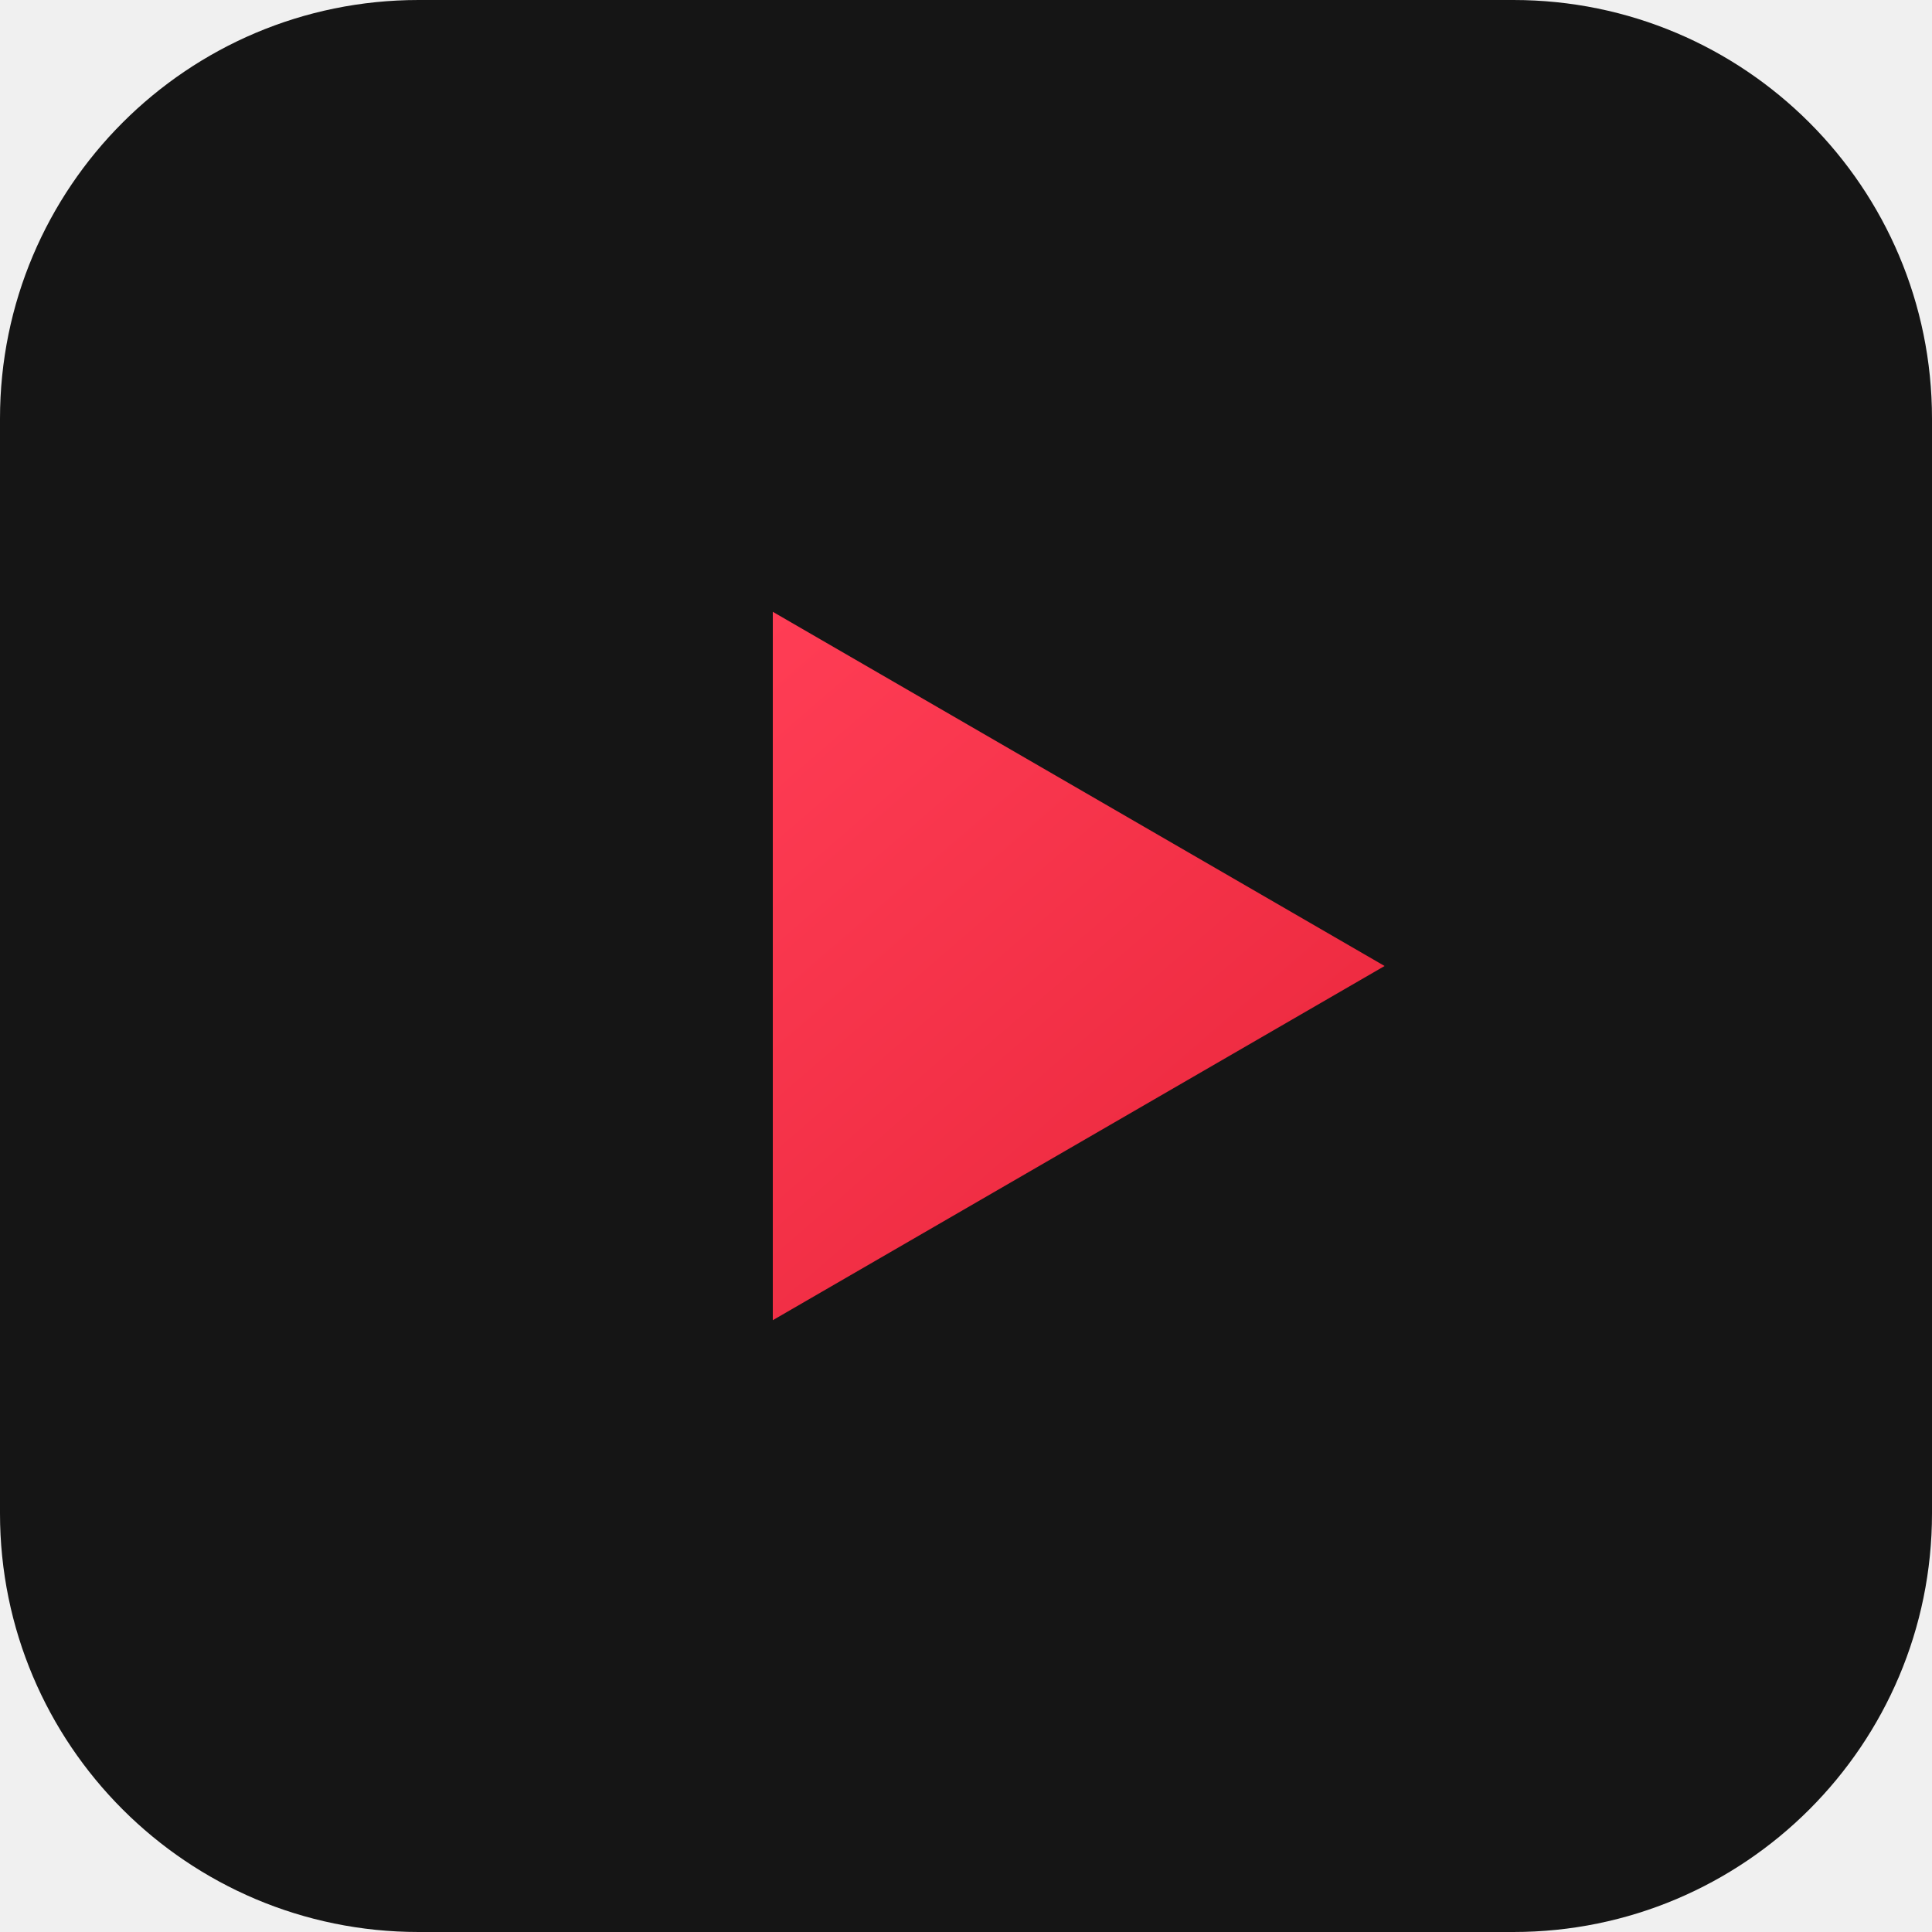
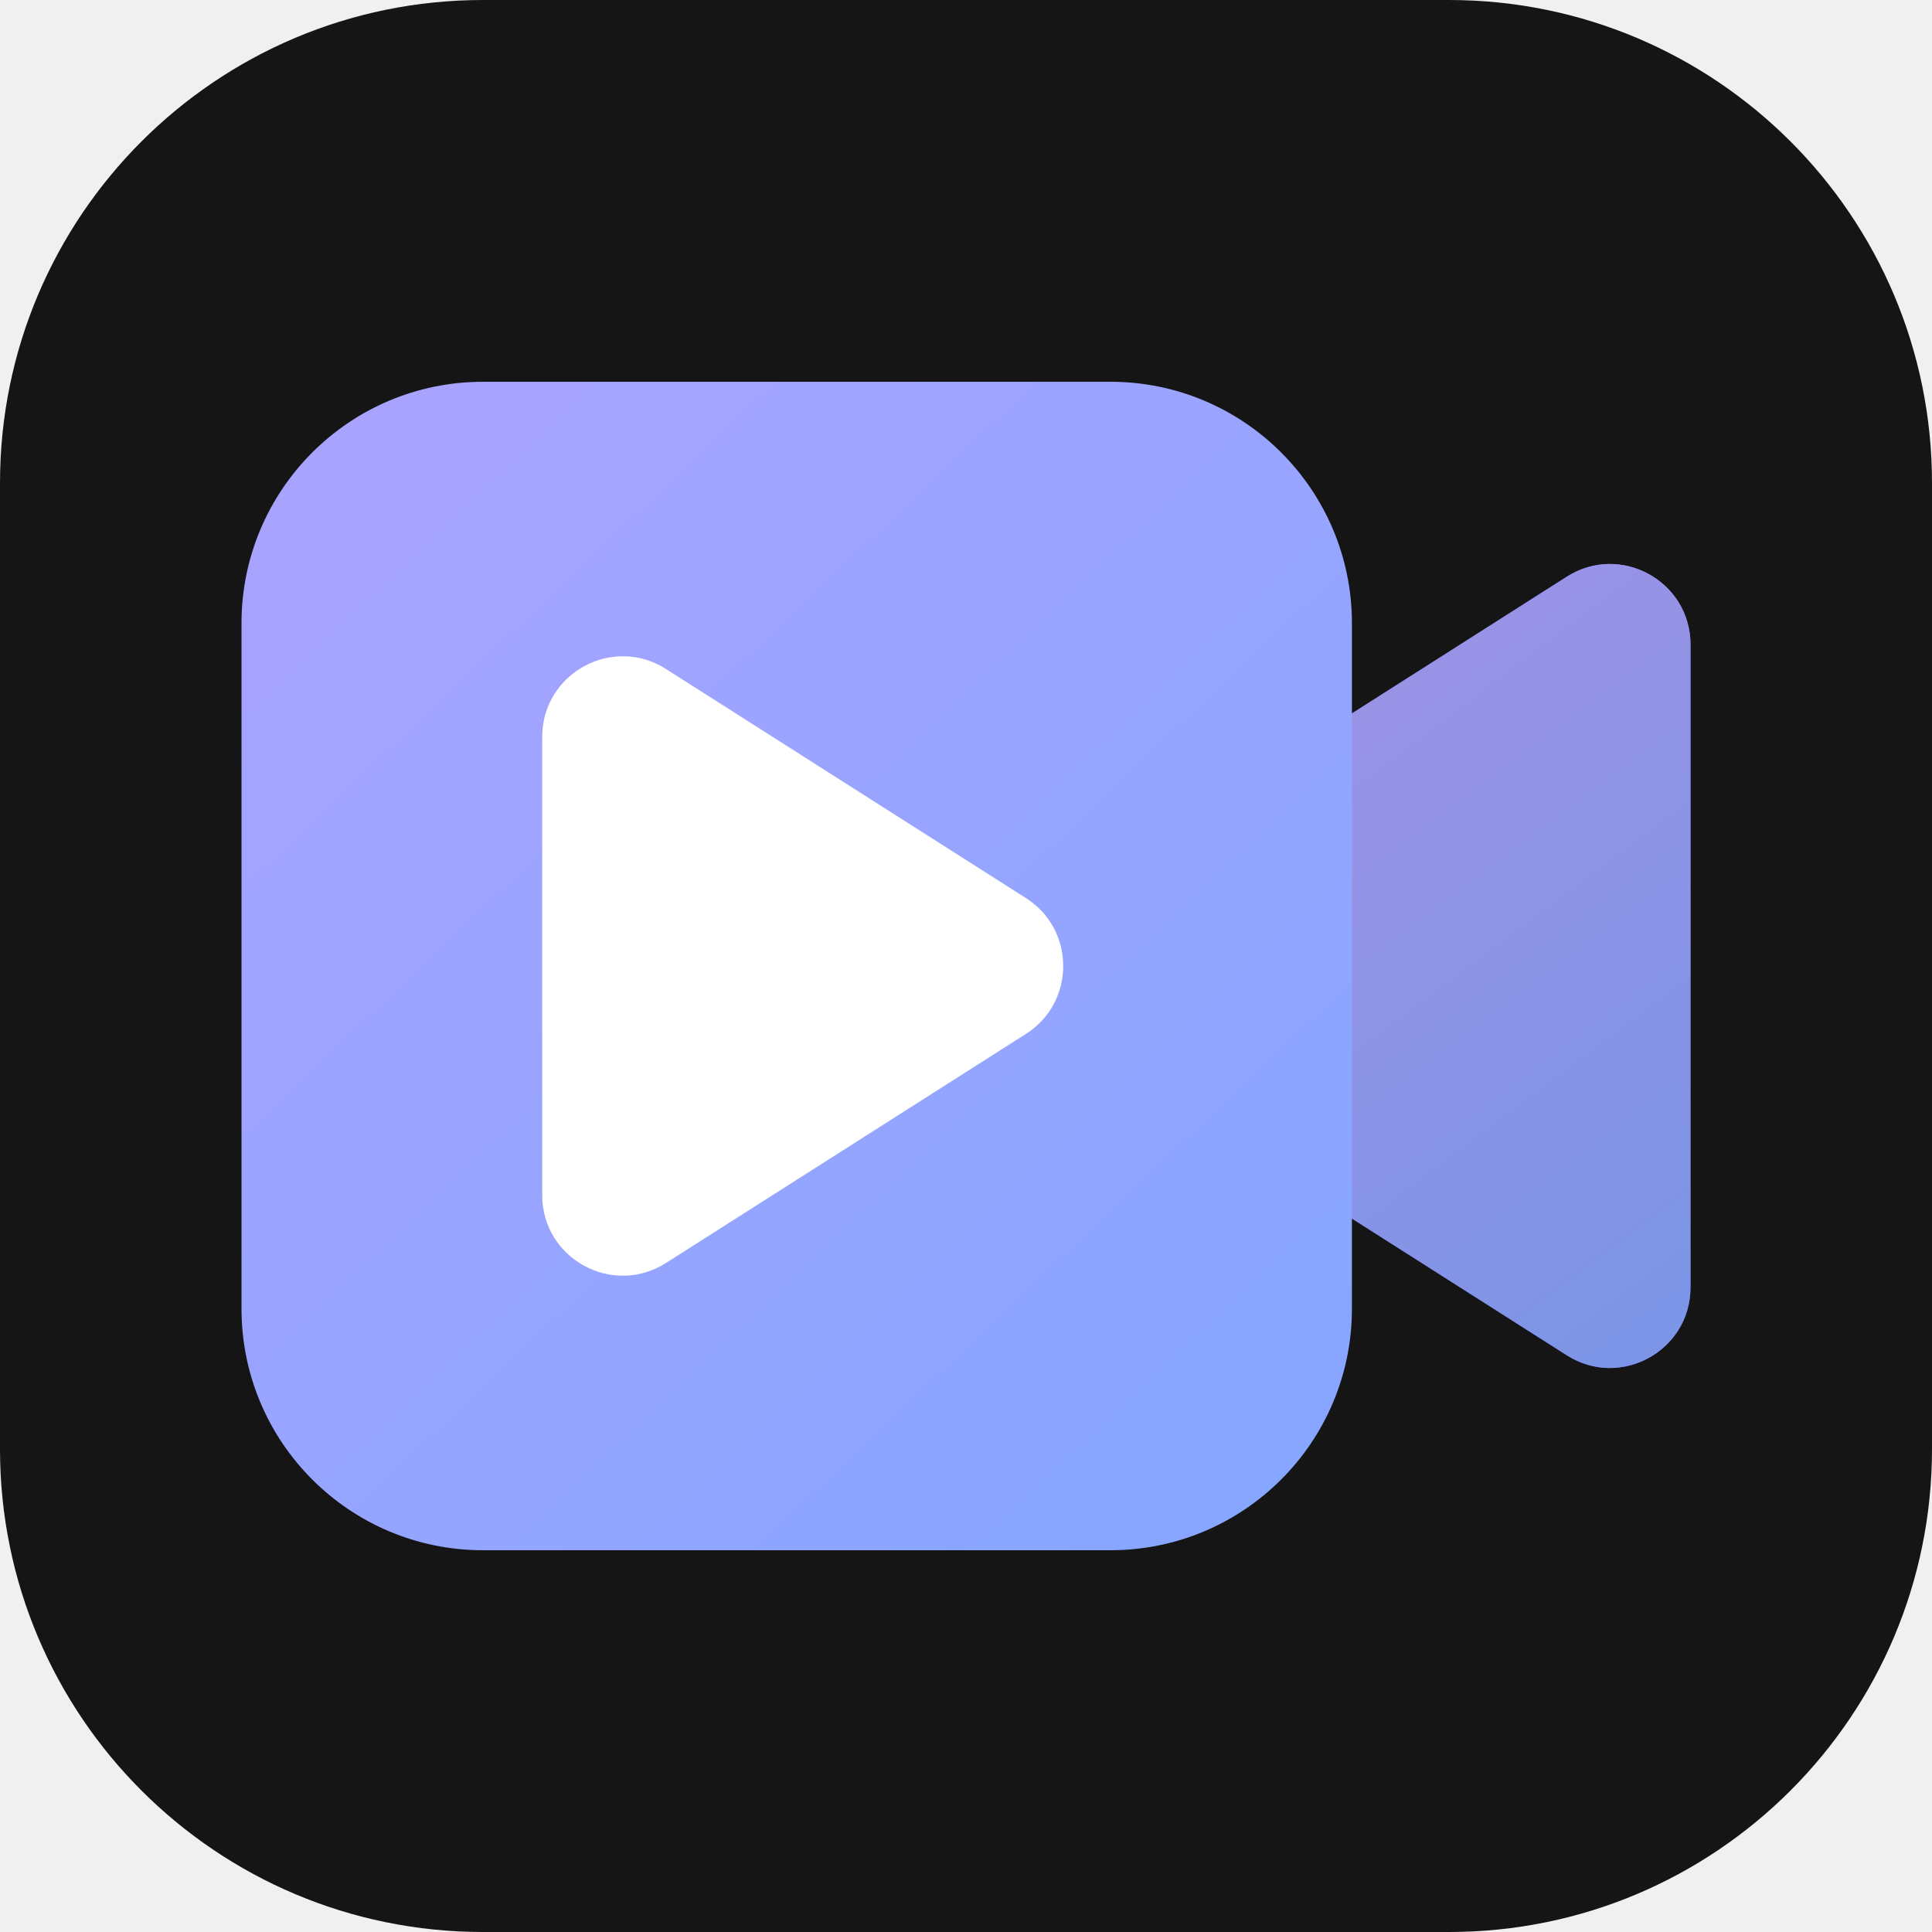
<svg xmlns="http://www.w3.org/2000/svg" width="240" height="240" viewBox="0 0 240 240" fill="none">
-   <rect width="240" height="240" rx="52" fill="#151515" />
-   <path d="M96 76 L96 164 L172 120 Z" fill="url(#play_grad)" />
+   <rect width="240" height="240" rx="60" fill="#151515" />
+   <path d="M210.001 159.924C210.001 167.815 201.289 172.597 194.632 168.361L131.894 128.437C125.719 124.507 125.719 115.493 131.894 111.563L194.632 71.639C201.289 67.403 210.001 72.185 210.001 80.076V159.924Z" fill="url(#paint0_linear_121565_8699)" />
+   <path d="M210.001 159.924C210.001 167.815 201.289 172.597 194.632 168.361L131.894 128.437C125.719 124.507 125.719 115.493 131.894 111.563L194.632 71.639C201.289 67.403 210.001 72.185 210.001 80.076V159.924Z" fill="url(#paint1_linear_121565_8699)" />
+   <rect x="167.941" y="192.576" width="137.941" height="145.151" rx="30" transform="rotate(-180 167.941 192.576)" fill="url(#paint2_linear_121565_8699)" />
+   <path d="M67.355 91.539C67.355 83.648 76.066 78.866 82.724 83.103L127.446 111.562C133.621 115.492 133.621 124.506 127.446 128.435L82.724 156.895C76.066 161.131 67.355 156.349 67.355 148.458L67.355 91.539Z" fill="white" />
  <defs>
-     <linearGradient id="play_grad" x1="96" y1="76" x2="172" y2="164" gradientUnits="userSpaceOnUse">
-       <stop stop-color="#FF3D55" />
-       <stop offset="1" stop-color="#E8253A" />
+     <linearGradient id="paint0_linear_121565_8699" x1="171.296" y1="86.26" x2="205.909" y2="169.248" gradientUnits="userSpaceOnUse">
+       <stop stop-color="#776FE4" />
+       <stop offset="1" stop-color="#6158DF" />
+     </linearGradient>
+     <linearGradient id="paint1_linear_121565_8699" x1="210.001" y1="178.141" x2="151.689" y2="100.644" gradientUnits="userSpaceOnUse">
+       <stop stop-color="#7895E6" />
+       <stop offset="1" stop-color="#9993E6" />
+     </linearGradient>
+     <linearGradient id="paint2_linear_121565_8699" x1="305.883" y1="337.728" x2="167.941" y2="192.576" gradientUnits="userSpaceOnUse">
+       <stop stop-color="#AAA3FF" />
+       <stop offset="1" stop-color="#85A6FF" />
    </linearGradient>
  </defs>
</svg>
